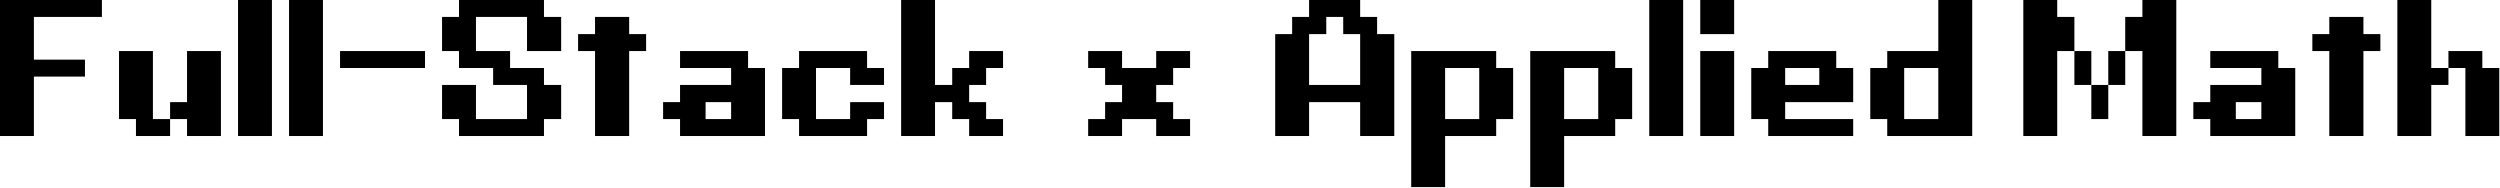
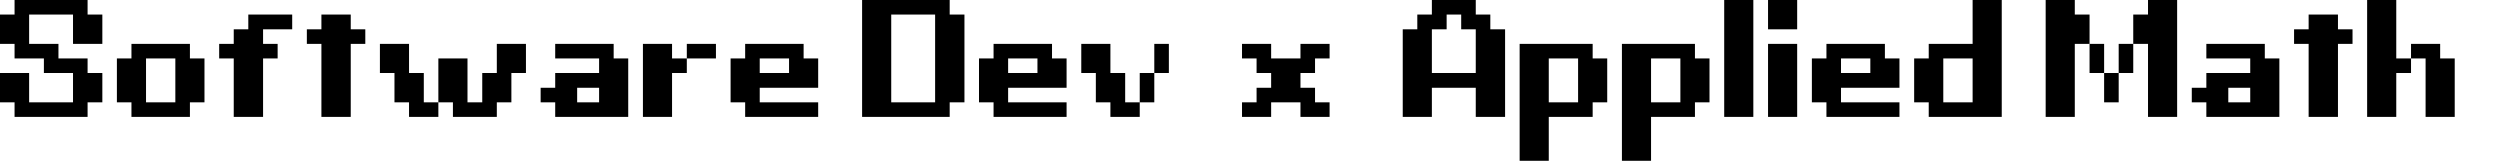
- <svg xmlns="http://www.w3.org/2000/svg" width="100%" height="100%" viewBox="0 0 560 42" version="1.1" xml:space="preserve" style="fill-rule:evenodd;clip-rule:evenodd;stroke-linejoin:round;stroke-miterlimit:2;">
-   <g transform="matrix(2.17212,0,0,2.17212,-615.019,-477.433)">
-     <g transform="matrix(23.9397,0,0,23.9397,283.142,233.827)">
-       <path d="M0,-0.586L0.439,-0.586L0.439,-0.513L0.146,-0.513L0.146,-0.329L0.366,-0.329L0.366,-0.256L0.146,-0.256L0.146,0L0,0L0,-0.586Z" style="fill-rule:nonzero;" />
+ <svg xmlns="http://www.w3.org/2000/svg" width="100%" height="100%" viewBox="0 0 802 52" version="1.1" xml:space="preserve" style="fill-rule:evenodd;clip-rule:evenodd;stroke-linejoin:round;stroke-miterlimit:2;">
+   <g transform="matrix(1,0,0,1,-283.142,-196.327)">
+     <g transform="matrix(64,0,0,64,283.142,233.827)">
+       <path d="M0,-0.513L0,-0.366L0.073,-0.366L0.073,-0.293L0.22,-0.293L0.22,-0.22L0.366,-0.22L0.366,-0.073L0.146,-0.073L0.146,-0.22L0,-0.22L0,-0.073L0.073,-0.073L0.073,0L0.439,0L0.439,-0.073L0.513,-0.073L0.513,-0.22L0.439,-0.22L0.439,-0.293L0.293,-0.293L0.293,-0.366L0.146,-0.366L0.146,-0.513L0.366,-0.513L0.366,-0.366L0.513,-0.366L0.513,-0.513L0.439,-0.513L0.439,-0.586L0.073,-0.586L0.073,-0.513L0,-0.513Z" style="fill-rule:nonzero;" />
    </g>
-     <g transform="matrix(23.9397,0,0,23.9397,295.416,233.827)">
-       <path d="M0.439,-0.366L0.439,0L0.293,0L0.293,-0.073L0.22,-0.073L0.22,0L0.073,0L0.073,-0.073L0,-0.073L0,-0.366L0.146,-0.366L0.146,-0.073L0.22,-0.073L0.22,-0.146L0.293,-0.146L0.293,-0.366L0.439,-0.366Z" style="fill-rule:nonzero;" />
+     <g transform="matrix(64,0,0,64,320.642,233.827)">
+       <path d="M0.073,-0.366L0.073,-0.293L0,-0.293L0,-0.073L0.073,-0.073L0.073,0L0.366,0L0.366,-0.073L0.439,-0.073L0.439,-0.293L0.366,-0.293L0.366,-0.366L0.146,-0.366L0.073,-0.366ZM0.146,-0.073L0.146,-0.293L0.293,-0.293L0.293,-0.073L0.146,-0.073Z" style="fill-rule:nonzero;" />
    </g>
-     <g transform="matrix(23.9397,0,0,23.9397,307.69,233.827)">
+     <g transform="matrix(64,0,0,64,353.455,233.827)">
+       <path d="M0.073,0L0.073,-0.293L0,-0.293L0,-0.366L0.073,-0.366L0.073,-0.439L0.146,-0.439L0.146,-0.513L0.366,-0.513L0.366,-0.439L0.22,-0.439L0.22,-0.366L0.293,-0.366L0.293,-0.293L0.22,-0.293L0.22,0L0.073,0Z" style="fill-rule:nonzero;" />
+     </g>
+     <g transform="matrix(64,0,0,64,381.58,233.827)">
+       <path d="M0.073,0L0.073,-0.366L0,-0.366L0,-0.439L0.073,-0.439L0.073,-0.513L0.22,-0.513L0.22,-0.439L0.293,-0.439L0.293,-0.366L0.22,-0.366L0.22,0L0.073,0Z" style="fill-rule:nonzero;" />
+     </g>
+     <g transform="matrix(64,0,0,64,405.017,233.827)">
+       <path d="M0.293,-0.293L0.439,-0.293L0.439,-0.073L0.513,-0.073L0.513,-0.22L0.586,-0.22L0.586,-0.366L0.732,-0.366L0.732,-0.22L0.659,-0.22L0.659,-0.073L0.586,-0.073L0.586,0L0.366,0L0.366,-0.073L0.293,-0.073L0.366,-0.073L0.293,-0.073L0.293,0L0.146,0L0.146,-0.073L0.073,-0.073L0.073,-0.22L0,-0.22L0,-0.366L0.146,-0.366L0.146,-0.22L0.22,-0.22L0.22,-0.073L0.293,-0.073L0.293,-0.293Z" style="fill-rule:nonzero;" />
+     </g>
+     <g transform="matrix(64,0,0,64,456.58,233.827)">
+       <path d="M0.366,-0.366L0.366,-0.293L0.439,-0.293L0.439,0L0.366,0L0.073,0L0.073,-0.073L0,-0.073L0,-0.146L0.073,-0.146L0.073,-0.22L0.293,-0.22L0.293,-0.293L0.073,-0.293L0.073,-0.366L0.366,-0.366ZM0.183,-0.146L0.183,-0.073L0.293,-0.073L0.293,-0.146L0.183,-0.146Z" style="fill-rule:nonzero;" />
+     </g>
+     <g transform="matrix(64,0,0,64,489.392,233.827)">
+       <path d="M0,0L0.146,0L0.146,-0.22L0.22,-0.22L0.22,-0.293L0.366,-0.293L0.366,-0.366L0.22,-0.366L0.22,-0.293L0.146,-0.293L0.146,-0.366L0,-0.366L0,0Z" style="fill-rule:nonzero;" />
+     </g>
+     <g transform="matrix(64,0,0,64,517.517,233.827)">
+       <path d="M0.073,0L0.073,-0.073L0,-0.073L0,-0.293L0.073,-0.293L0.073,-0.366L0.366,-0.366L0.366,-0.293L0.439,-0.293L0.439,-0.146L0.146,-0.146L0.146,-0.073L0.439,-0.073L0.439,0L0.073,0ZM0.293,-0.22L0.293,-0.293L0.146,-0.293L0.146,-0.22L0.293,-0.22Z" style="fill-rule:nonzero;" />
+     </g>
+     <g transform="matrix(64,0,0,64,559.705,233.827)">
+       <path d="M0,-0.586L0.439,-0.586L0.439,-0.513L0.513,-0.513L0.513,-0.073L0.439,-0.073L0.439,0L0,0L0,-0.586ZM0.146,-0.513L0.146,-0.073L0.366,-0.073L0.366,-0.513L0.146,-0.513Z" style="fill-rule:nonzero;" />
+     </g>
+     <g transform="matrix(64,0,0,64,597.205,233.827)">
+       <path d="M0.073,0L0.073,-0.073L0,-0.073L0,-0.293L0.073,-0.293L0.073,-0.366L0.366,-0.366L0.366,-0.293L0.439,-0.293L0.439,-0.146L0.146,-0.146L0.146,-0.073L0.439,-0.073L0.439,0L0.073,0ZM0.293,-0.22L0.293,-0.293L0.146,-0.293L0.146,-0.22L0.293,-0.22Z" style="fill-rule:nonzero;" />
+     </g>
+     <g transform="matrix(64,0,0,64,630.017,233.827)">
+       <path d="M0,-0.366L0.146,-0.366L0.146,-0.22L0.22,-0.22L0.22,-0.073L0.293,-0.073L0.293,-0.22L0.366,-0.22L0.366,-0.366L0.439,-0.366L0.439,-0.22L0.366,-0.22L0.366,-0.073L0.293,-0.073L0.293,0L0.146,0L0.146,-0.073L0.073,-0.073L0.073,-0.22L0,-0.22L0,-0.366Z" style="fill-rule:nonzero;" />
+     </g>
+     <g transform="matrix(64,0,0,64,681.58,233.827)">
+       <path d="M0,0L0.146,0L0.146,-0.073L0.293,-0.073L0.293,0L0.439,0L0.439,-0.073L0.366,-0.073L0.366,-0.146L0.293,-0.146L0.293,-0.22L0.366,-0.22L0.366,-0.293L0.439,-0.293L0.439,-0.366L0.293,-0.366L0.293,-0.293L0.146,-0.293L0.146,-0.366L0,-0.366L0,-0.293L0.073,-0.293L0.073,-0.22L0.146,-0.22L0.146,-0.146L0.073,-0.146L0.073,-0.073L0,-0.073L0,0Z" style="fill-rule:nonzero;" />
+     </g>
+     <g transform="matrix(64,0,0,64,733.142,233.827)">
+       <path d="M0.073,-0.439L0,-0.439L0,0L0.146,0L0.146,-0.146L0.366,-0.146L0.366,0L0.513,0L0.513,-0.439L0.439,-0.439L0.439,-0.513L0.366,-0.513L0.366,-0.586L0.146,-0.586L0.146,-0.513L0.073,-0.513L0.073,-0.439ZM0.146,-0.439L0.22,-0.439L0.22,-0.513L0.293,-0.513L0.293,-0.439L0.366,-0.439L0.366,-0.22L0.146,-0.22L0.146,-0.439Z" style="fill-rule:nonzero;" />
+     </g>
+     <g transform="matrix(64,0,0,64,770.642,233.827)">
+       <path d="M0.366,-0.366L0.366,-0.293L0.439,-0.293L0.439,-0.073L0.366,-0.073L0.366,0L0.146,0L0.146,0.22L0,0.22L0,-0.366L0.366,-0.366ZM0.146,-0.293L0.146,-0.073L0.293,-0.073L0.293,-0.293L0.146,-0.293Z" style="fill-rule:nonzero;" />
+     </g>
+     <g transform="matrix(64,0,0,64,803.455,233.827)">
+       <path d="M0.366,-0.366L0.366,-0.293L0.439,-0.293L0.439,-0.073L0.366,-0.073L0.366,0L0.146,0L0.146,0.22L0,0.22L0,-0.366L0.366,-0.366ZM0.146,-0.293L0.146,-0.073L0.293,-0.073L0.293,-0.293L0.146,-0.293Z" style="fill-rule:nonzero;" />
+     </g>
+     <g transform="matrix(64,0,0,64,836.267,233.827)">
      <rect x="0" y="-0.586" width="0.146" height="0.586" style="fill-rule:nonzero;" />
    </g>
-     <g transform="matrix(23.9397,0,0,23.9397,312.95,233.827)">
-       <rect x="0" y="-0.586" width="0.146" height="0.586" style="fill-rule:nonzero;" />
+     <g transform="matrix(64,0,0,64,850.33,233.827)">
+       <path d="M0,-0.439L0.146,-0.439L0.146,-0.586L0,-0.586L0,-0.439ZM0,0L0,-0.366L0.146,-0.366L0.146,0L0,0Z" style="fill-rule:nonzero;" />
    </g>
-     <g transform="matrix(23.9397,0,0,23.9397,318.21,233.827)">
-       <rect x="0" y="-0.366" width="0.366" height="0.073" style="fill-rule:nonzero;" />
+     <g transform="matrix(64,0,0,64,864.392,233.827)">
+       <path d="M0.073,0L0.073,-0.073L0,-0.073L0,-0.293L0.073,-0.293L0.073,-0.366L0.366,-0.366L0.366,-0.293L0.439,-0.293L0.439,-0.146L0.146,-0.146L0.146,-0.073L0.439,-0.073L0.439,0L0.073,0ZM0.293,-0.22L0.293,-0.293L0.146,-0.293L0.146,-0.22L0.293,-0.22Z" style="fill-rule:nonzero;" />
    </g>
-     <g transform="matrix(23.9397,0,0,23.9397,328.73,233.827)">
-       <path d="M0,-0.513L0,-0.366L0.073,-0.366L0.073,-0.293L0.22,-0.293L0.22,-0.22L0.366,-0.22L0.366,-0.073L0.146,-0.073L0.146,-0.22L0,-0.22L0,-0.073L0.073,-0.073L0.073,0L0.439,0L0.439,-0.073L0.513,-0.073L0.513,-0.22L0.439,-0.22L0.439,-0.293L0.293,-0.293L0.293,-0.366L0.146,-0.366L0.146,-0.513L0.366,-0.513L0.366,-0.366L0.513,-0.366L0.513,-0.513L0.439,-0.513L0.439,-0.586L0.073,-0.586L0.073,-0.513L0,-0.513Z" style="fill-rule:nonzero;" />
+     <g transform="matrix(64,0,0,64,897.205,233.827)">
+       <path d="M0.073,0L0.073,-0.073L0,-0.073L0,-0.293L0.073,-0.293L0.073,-0.366L0.293,-0.366L0.293,-0.586L0.439,-0.586L0.439,0L0.073,0ZM0.293,-0.073L0.293,-0.293L0.146,-0.293L0.146,-0.073L0.293,-0.073Z" style="fill-rule:nonzero;" />
    </g>
-     <g transform="matrix(23.9397,0,0,23.9397,342.758,233.827)">
+     <g transform="matrix(64,0,0,64,939.392,233.827)">
+       <path d="M0,0L0.146,0L0.146,-0.366L0.22,-0.366L0.22,-0.22L0.293,-0.22L0.293,-0.073L0.366,-0.073L0.366,-0.22L0.439,-0.22L0.439,-0.366L0.513,-0.366L0.513,0L0.659,0L0.659,-0.586L0.513,-0.586L0.513,-0.513L0.439,-0.513L0.439,-0.366L0.366,-0.366L0.366,-0.22L0.293,-0.22L0.293,-0.366L0.22,-0.366L0.22,-0.513L0.146,-0.513L0.146,-0.586L0,-0.586L0,0Z" style="fill-rule:nonzero;" />
+     </g>
+     <g transform="matrix(64,0,0,64,986.267,233.827)">
+       <path d="M0.366,-0.366L0.366,-0.293L0.439,-0.293L0.439,0L0.366,0L0.073,0L0.073,-0.073L0,-0.073L0,-0.146L0.073,-0.146L0.073,-0.22L0.293,-0.22L0.293,-0.293L0.073,-0.293L0.073,-0.366L0.366,-0.366ZM0.183,-0.146L0.183,-0.073L0.293,-0.073L0.293,-0.146L0.183,-0.146Z" style="fill-rule:nonzero;" />
+     </g>
+     <g transform="matrix(64,0,0,64,1019.08,233.827)">
      <path d="M0.073,0L0.073,-0.366L0,-0.366L0,-0.439L0.073,-0.439L0.073,-0.513L0.22,-0.513L0.22,-0.439L0.293,-0.439L0.293,-0.366L0.22,-0.366L0.22,0L0.073,0Z" style="fill-rule:nonzero;" />
    </g>
-     <g transform="matrix(23.9397,0,0,23.9397,351.525,233.827)">
-       <path d="M0.366,-0.366L0.366,-0.293L0.439,-0.293L0.439,0L0.366,0L0.073,0L0.073,-0.073L0,-0.073L0,-0.146L0.073,-0.146L0.073,-0.22L0.293,-0.22L0.293,-0.293L0.073,-0.293L0.073,-0.366L0.366,-0.366ZM0.183,-0.146L0.183,-0.073L0.293,-0.073L0.293,-0.146L0.183,-0.146Z" style="fill-rule:nonzero;" />
-     </g>
-     <g transform="matrix(23.9397,0,0,23.9397,363.798,233.827)">
-       <path d="M0,-0.073L0.073,-0.073L0.073,0L0.366,0L0.366,-0.073L0.439,-0.073L0.439,-0.146L0.293,-0.146L0.293,-0.073L0.146,-0.073L0.146,-0.293L0.293,-0.293L0.293,-0.22L0.439,-0.22L0.439,-0.293L0.366,-0.293L0.366,-0.366L0.073,-0.366L0.073,-0.293L0,-0.293L0,-0.073Z" style="fill-rule:nonzero;" />
-     </g>
-     <g transform="matrix(23.9397,0,0,23.9397,376.072,233.827)">
-       <path d="M0,0L0,-0.586L0.146,-0.586L0.146,-0.22L0.22,-0.22L0.22,-0.293L0.293,-0.293L0.293,-0.366L0.439,-0.366L0.439,-0.293L0.366,-0.293L0.366,-0.22L0.293,-0.22L0.293,-0.146L0.366,-0.146L0.366,-0.073L0.439,-0.073L0.439,0L0.293,0L0.293,-0.073L0.22,-0.073L0.22,-0.146L0.146,-0.146L0.146,0L0,0Z" style="fill-rule:nonzero;" />
-     </g>
-     <g transform="matrix(23.9397,0,0,23.9397,395.36,233.827)">
-       <path d="M0,0L0.146,0L0.146,-0.073L0.293,-0.073L0.293,0L0.439,0L0.439,-0.073L0.366,-0.073L0.366,-0.146L0.293,-0.146L0.293,-0.22L0.366,-0.22L0.366,-0.293L0.439,-0.293L0.439,-0.366L0.293,-0.366L0.293,-0.293L0.146,-0.293L0.146,-0.366L0,-0.366L0,-0.293L0.073,-0.293L0.073,-0.22L0.146,-0.22L0.146,-0.146L0.073,-0.146L0.073,-0.073L0,-0.073L0,0Z" style="fill-rule:nonzero;" />
-     </g>
-     <g transform="matrix(23.9397,0,0,23.9397,414.647,233.827)">
-       <path d="M0.073,-0.439L0,-0.439L0,0L0.146,0L0.146,-0.146L0.366,-0.146L0.366,0L0.513,0L0.513,-0.439L0.439,-0.439L0.439,-0.513L0.366,-0.513L0.366,-0.586L0.146,-0.586L0.146,-0.513L0.073,-0.513L0.073,-0.439ZM0.146,-0.439L0.22,-0.439L0.22,-0.513L0.293,-0.513L0.293,-0.439L0.366,-0.439L0.366,-0.22L0.146,-0.22L0.146,-0.439Z" style="fill-rule:nonzero;" />
-     </g>
-     <g transform="matrix(23.9397,0,0,23.9397,428.674,233.827)">
-       <path d="M0.366,-0.366L0.366,-0.293L0.439,-0.293L0.439,-0.073L0.366,-0.073L0.366,0L0.146,0L0.146,0.22L0,0.22L0,-0.366L0.366,-0.366ZM0.146,-0.293L0.146,-0.073L0.293,-0.073L0.293,-0.293L0.146,-0.293Z" style="fill-rule:nonzero;" />
-     </g>
-     <g transform="matrix(23.9397,0,0,23.9397,440.948,233.827)">
-       <path d="M0.366,-0.366L0.366,-0.293L0.439,-0.293L0.439,-0.073L0.366,-0.073L0.366,0L0.146,0L0.146,0.22L0,0.22L0,-0.366L0.366,-0.366ZM0.146,-0.293L0.146,-0.073L0.293,-0.073L0.293,-0.293L0.146,-0.293Z" style="fill-rule:nonzero;" />
-     </g>
-     <g transform="matrix(23.9397,0,0,23.9397,453.222,233.827)">
-       <rect x="0" y="-0.586" width="0.146" height="0.586" style="fill-rule:nonzero;" />
-     </g>
-     <g transform="matrix(23.9397,0,0,23.9397,458.482,233.827)">
-       <path d="M0,-0.439L0.146,-0.439L0.146,-0.586L0,-0.586L0,-0.439ZM0,0L0,-0.366L0.146,-0.366L0.146,0L0,0Z" style="fill-rule:nonzero;" />
-     </g>
-     <g transform="matrix(23.9397,0,0,23.9397,463.742,233.827)">
-       <path d="M0.073,0L0.073,-0.073L0,-0.073L0,-0.293L0.073,-0.293L0.073,-0.366L0.366,-0.366L0.366,-0.293L0.439,-0.293L0.439,-0.146L0.146,-0.146L0.146,-0.073L0.439,-0.073L0.439,0L0.073,0ZM0.293,-0.22L0.293,-0.293L0.146,-0.293L0.146,-0.22L0.293,-0.22Z" style="fill-rule:nonzero;" />
-     </g>
-     <g transform="matrix(23.9397,0,0,23.9397,476.016,233.827)">
-       <path d="M0.073,0L0.073,-0.073L0,-0.073L0,-0.293L0.073,-0.293L0.073,-0.366L0.293,-0.366L0.293,-0.586L0.439,-0.586L0.439,0L0.073,0ZM0.293,-0.073L0.293,-0.293L0.146,-0.293L0.146,-0.073L0.293,-0.073Z" style="fill-rule:nonzero;" />
-     </g>
-     <g transform="matrix(23.9397,0,0,23.9397,491.797,233.827)">
-       <path d="M0,0L0.146,0L0.146,-0.366L0.22,-0.366L0.22,-0.22L0.293,-0.22L0.293,-0.073L0.366,-0.073L0.366,-0.22L0.439,-0.22L0.439,-0.366L0.513,-0.366L0.513,0L0.659,0L0.659,-0.586L0.513,-0.586L0.513,-0.513L0.439,-0.513L0.439,-0.366L0.366,-0.366L0.366,-0.22L0.293,-0.22L0.293,-0.366L0.22,-0.366L0.22,-0.513L0.146,-0.513L0.146,-0.586L0,-0.586L0,0Z" style="fill-rule:nonzero;" />
-     </g>
-     <g transform="matrix(23.9397,0,0,23.9397,509.33,233.827)">
-       <path d="M0.366,-0.366L0.366,-0.293L0.439,-0.293L0.439,0L0.366,0L0.073,0L0.073,-0.073L0,-0.073L0,-0.146L0.073,-0.146L0.073,-0.22L0.293,-0.22L0.293,-0.293L0.073,-0.293L0.073,-0.366L0.366,-0.366ZM0.183,-0.146L0.183,-0.073L0.293,-0.073L0.293,-0.146L0.183,-0.146Z" style="fill-rule:nonzero;" />
-     </g>
-     <g transform="matrix(23.9397,0,0,23.9397,521.604,233.827)">
-       <path d="M0.073,0L0.073,-0.366L0,-0.366L0,-0.439L0.073,-0.439L0.073,-0.513L0.22,-0.513L0.22,-0.439L0.293,-0.439L0.293,-0.366L0.22,-0.366L0.22,0L0.073,0Z" style="fill-rule:nonzero;" />
-     </g>
-     <g transform="matrix(23.9397,0,0,23.9397,530.371,233.827)">
+     <g transform="matrix(64,0,0,64,1042.52,233.827)">
      <path d="M0,0L0,-0.586L0.146,-0.586L0.146,-0.293L0.22,-0.293L0.22,-0.366L0.366,-0.366L0.366,-0.293L0.439,-0.293L0.439,0L0.293,0L0.293,-0.293L0.22,-0.293L0.22,-0.22L0.146,-0.22L0.146,0L0,0Z" style="fill-rule:nonzero;" />
    </g>
  </g>
</svg>
